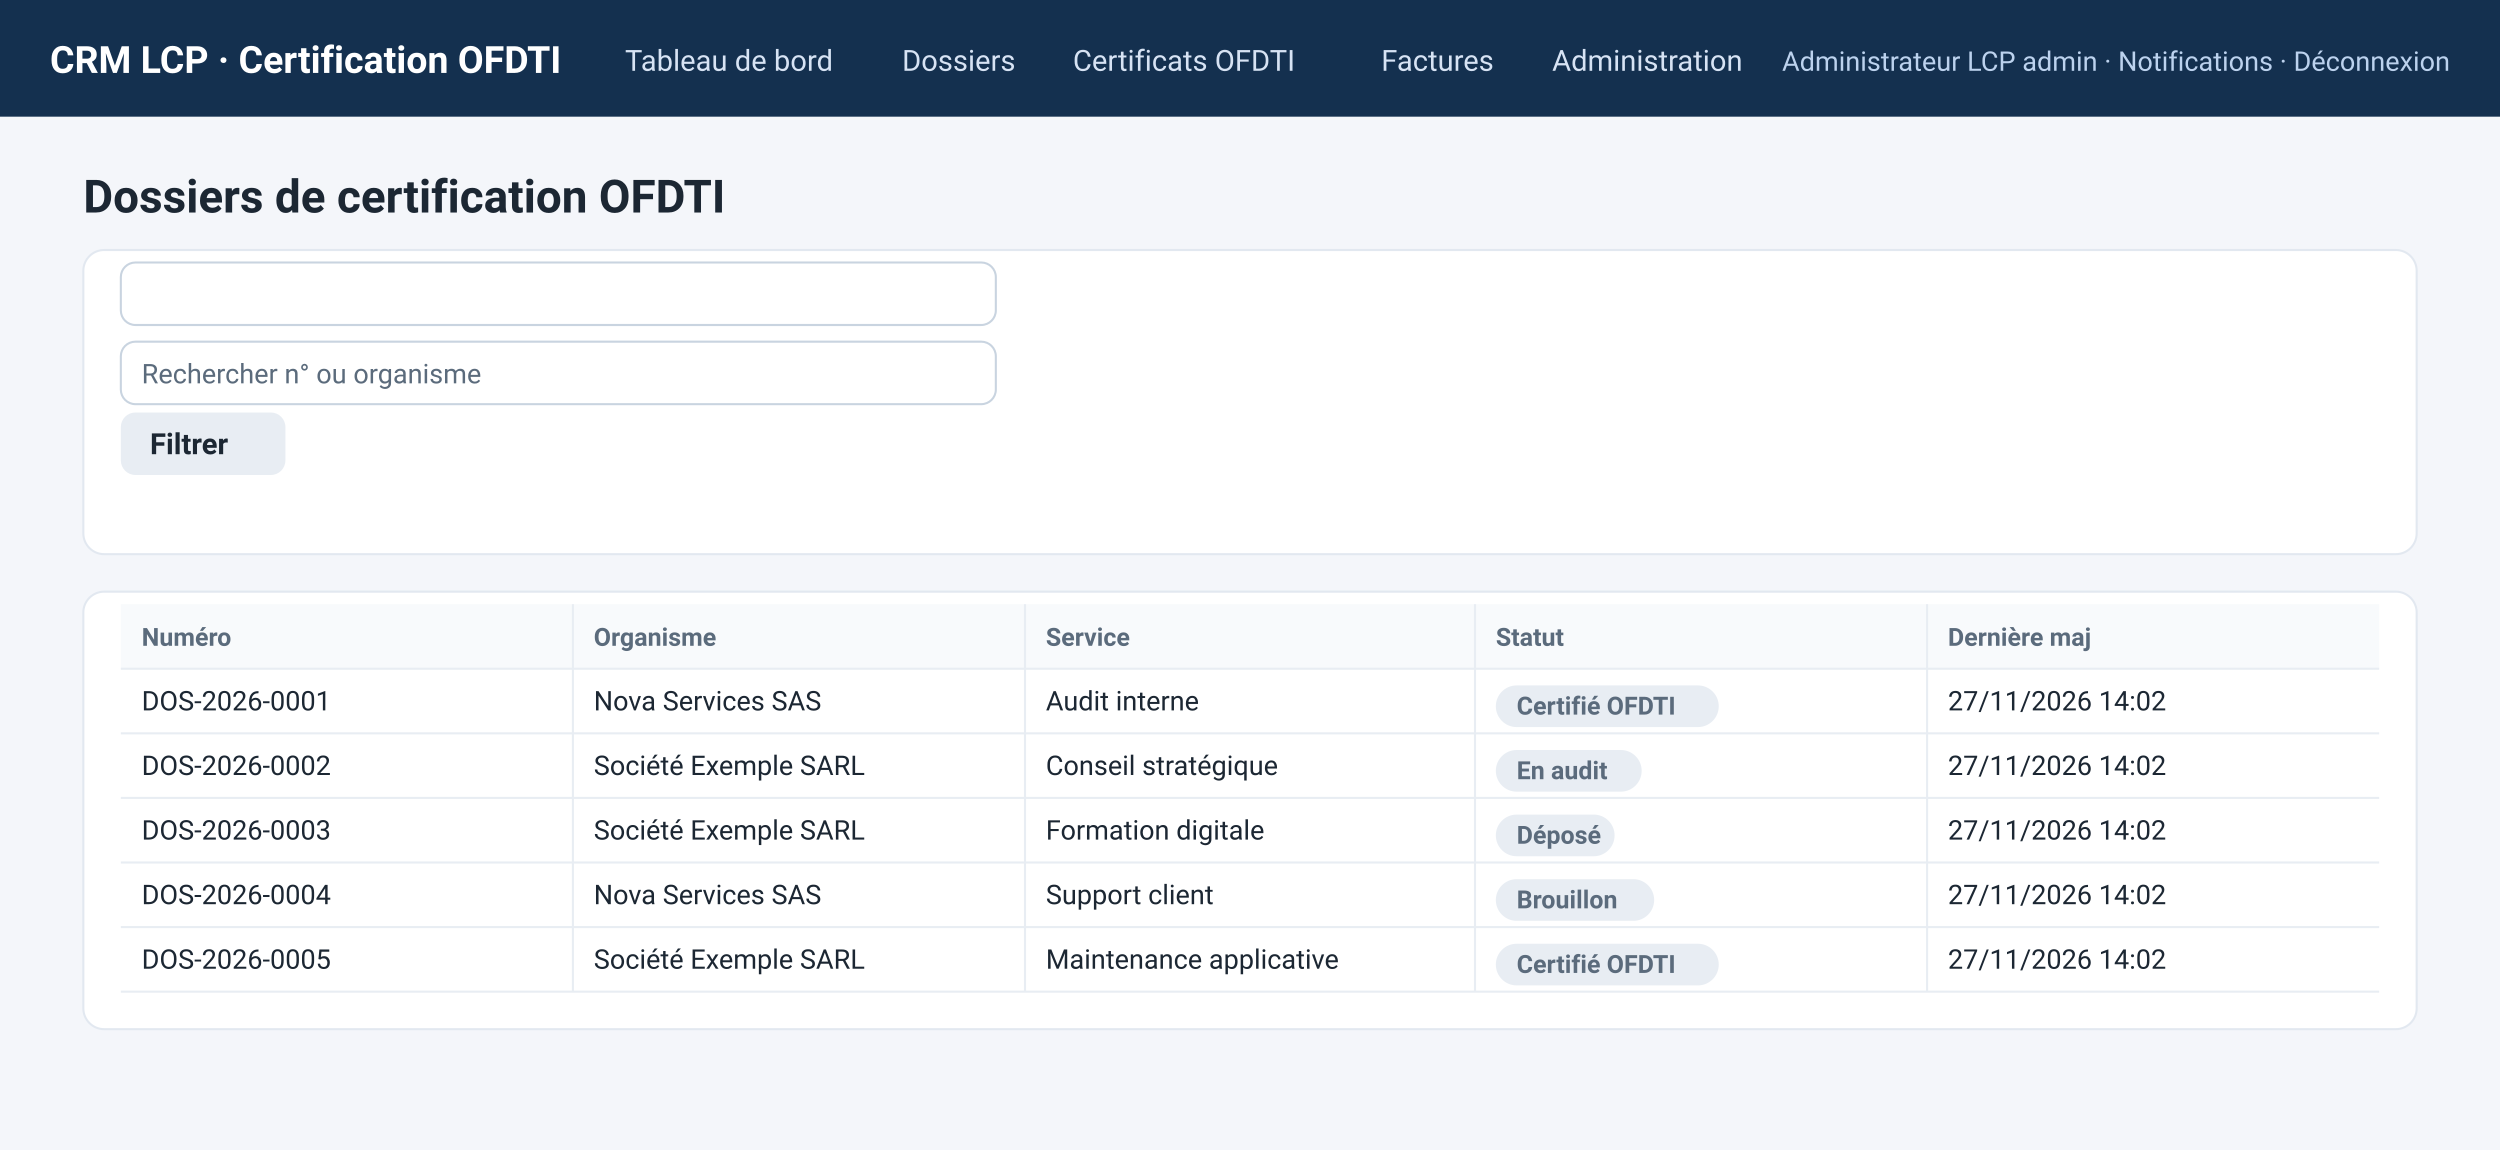
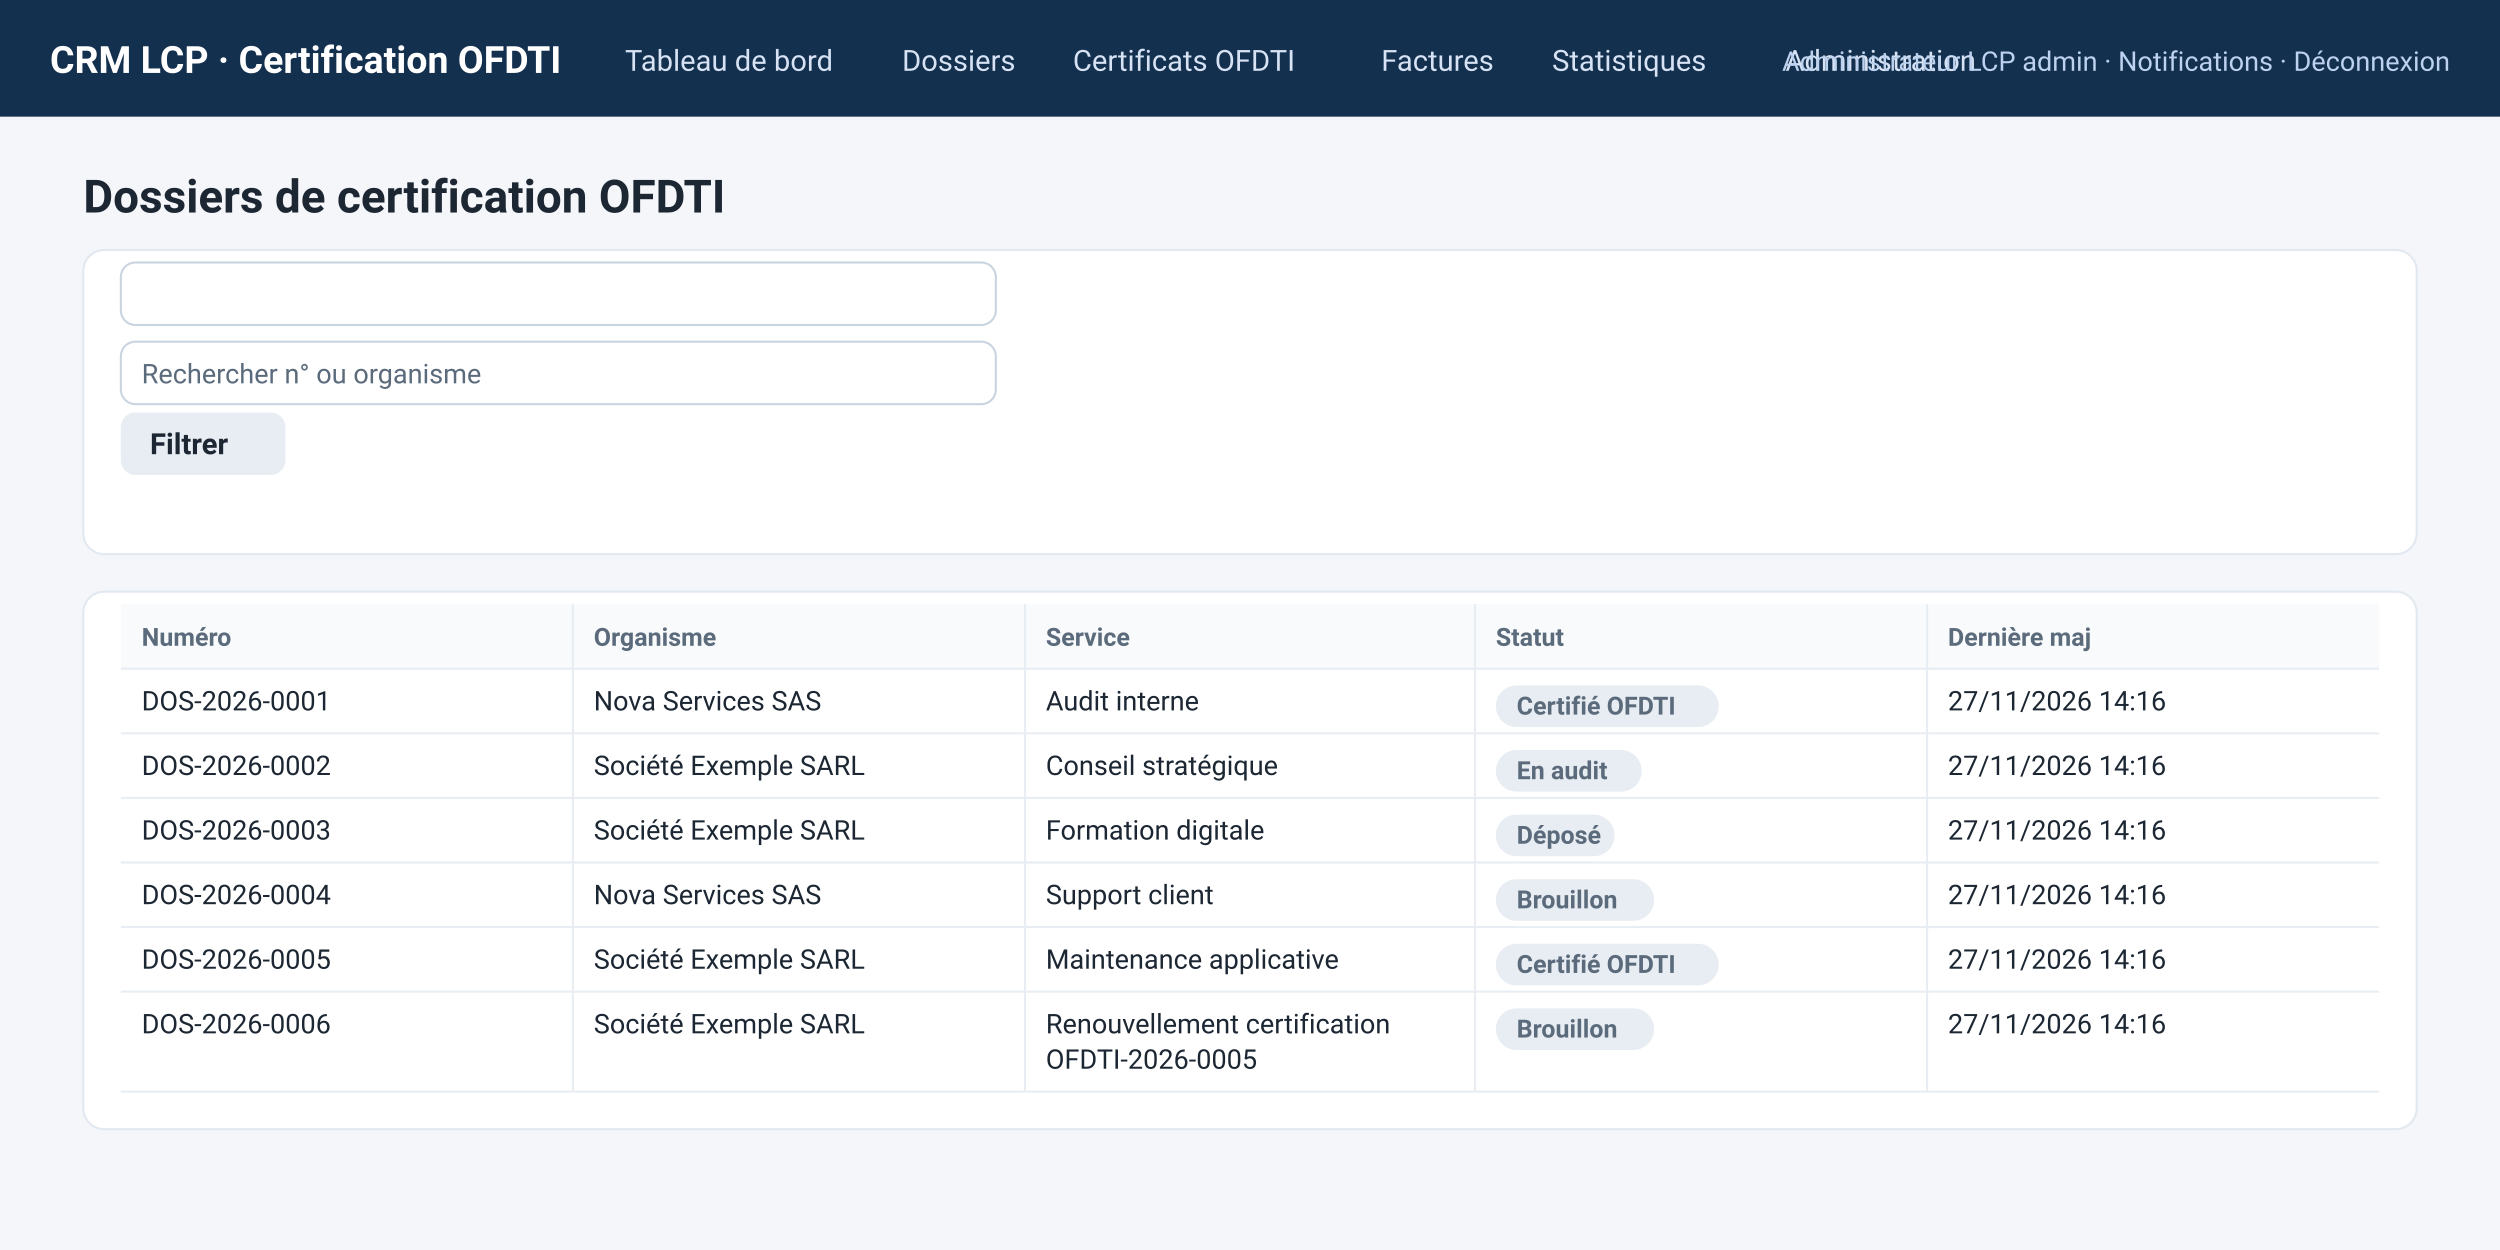
- <svg xmlns="http://www.w3.org/2000/svg" width="1200" height="552" viewBox="0 0 1200 552">
-   <rect width="1200" height="552" fill="#f4f6fa" />
+ <svg xmlns="http://www.w3.org/2000/svg" width="1200" height="600" viewBox="0 0 1200 600">
+   <rect width="1200" height="600" fill="#f4f6fa" />
  <rect x="0" y="0" width="1200" height="56" fill="#14304f" rx="0" />
  <text x="24" y="35" font-size="18" fill="#ffffff" font-weight="bold" font-family="Segoe UI, Roboto, Helvetica, Arial, sans-serif" text-anchor="start">CRM LCP · Certification OFDTI</text>
  <text x="300" y="34" font-size="14" fill="#d7e3f4" font-weight="normal" font-family="Segoe UI, Roboto, Helvetica, Arial, sans-serif" text-anchor="start">Tableau de bord</text>
  <text x="433" y="34" font-size="14" fill="#d7e3f4" font-weight="normal" font-family="Segoe UI, Roboto, Helvetica, Arial, sans-serif" text-anchor="start">Dossiers</text>
  <text x="515" y="34" font-size="14" fill="#d7e3f4" font-weight="normal" font-family="Segoe UI, Roboto, Helvetica, Arial, sans-serif" text-anchor="start">Certificats OFDTI</text>
  <text x="663" y="34" font-size="14" fill="#d7e3f4" font-weight="normal" font-family="Segoe UI, Roboto, Helvetica, Arial, sans-serif" text-anchor="start">Factures</text>
-   <text x="745" y="34" font-size="14" fill="#d7e3f4" font-weight="normal" font-family="Segoe UI, Roboto, Helvetica, Arial, sans-serif" text-anchor="start">Administration</text>
+   <text x="745" y="34" font-size="14" fill="#d7e3f4" font-weight="normal" font-family="Segoe UI, Roboto, Helvetica, Arial, sans-serif" text-anchor="start">Statistiques</text>
+   <text x="857" y="34" font-size="14" fill="#d7e3f4" font-weight="normal" font-family="Segoe UI, Roboto, Helvetica, Arial, sans-serif" text-anchor="start">Administration</text>
  <text x="1176" y="34" font-size="13" fill="#bcd2ee" font-weight="normal" font-family="Segoe UI, Roboto, Helvetica, Arial, sans-serif" text-anchor="end">Administrateur LCP admin · Notifications · Déconnexion</text>
  <text x="40" y="102" font-size="22" fill="#1c2733" font-weight="bold" font-family="Segoe UI, Roboto, Helvetica, Arial, sans-serif" text-anchor="start">Dossiers de certification OFDTI</text>
  <rect x="40" y="120" width="1120" height="146" fill="#ffffff" rx="10" stroke="#e2e8f0" stroke-width="1" />
  <rect x="58" y="126" width="420" height="30" fill="#ffffff" rx="7" stroke="#c9d4e0" stroke-width="1" />
  <rect x="58" y="164" width="420" height="30" fill="#ffffff" rx="7" stroke="#c9d4e0" stroke-width="1" />
  <text x="68" y="184" font-size="13" fill="#5b6b7c" font-weight="normal" font-family="Segoe UI, Roboto, Helvetica, Arial, sans-serif" text-anchor="start">Rechercher n° ou organisme</text>
  <rect x="58" y="198" width="79" height="30" fill="#e8edf3" rx="7" />
  <text x="72" y="218" font-size="14" fill="#1c2733" font-weight="bold" font-family="Segoe UI, Roboto, Helvetica, Arial, sans-serif" text-anchor="start">Filtrer</text>
-   <rect x="40" y="284" width="1120" height="210" fill="#ffffff" rx="10" stroke="#e2e8f0" stroke-width="1" />
+   <rect x="40" y="284" width="1120" height="258" fill="#ffffff" rx="10" stroke="#e2e8f0" stroke-width="1" />
  <rect x="58" y="290" width="1084" height="31" fill="#f8fafc" rx="0" />
  <text x="68" y="310" font-size="12" fill="#5b6b7c" font-weight="bold" font-family="Segoe UI, Roboto, Helvetica, Arial, sans-serif" text-anchor="start">Numéro</text>
  <text x="285" y="310" font-size="12" fill="#5b6b7c" font-weight="bold" font-family="Segoe UI, Roboto, Helvetica, Arial, sans-serif" text-anchor="start">Organisme</text>
  <line x1="275" y1="290" x2="275" y2="321" stroke="#e8edf3" stroke-width="1" />
  <text x="502" y="310" font-size="12" fill="#5b6b7c" font-weight="bold" font-family="Segoe UI, Roboto, Helvetica, Arial, sans-serif" text-anchor="start">Service</text>
  <line x1="492" y1="290" x2="492" y2="321" stroke="#e8edf3" stroke-width="1" />
  <text x="718" y="310" font-size="12" fill="#5b6b7c" font-weight="bold" font-family="Segoe UI, Roboto, Helvetica, Arial, sans-serif" text-anchor="start">Statut</text>
  <line x1="708" y1="290" x2="708" y2="321" stroke="#e8edf3" stroke-width="1" />
  <text x="935" y="310" font-size="12" fill="#5b6b7c" font-weight="bold" font-family="Segoe UI, Roboto, Helvetica, Arial, sans-serif" text-anchor="start">Dernière maj</text>
  <line x1="925" y1="290" x2="925" y2="321" stroke="#e8edf3" stroke-width="1" />
  <line x1="58" y1="321" x2="1142" y2="321" stroke="#e8edf3" stroke-width="1" />
  <text x="68" y="341" font-size="13" fill="#1c2733" font-weight="normal" font-family="Segoe UI, Roboto, Helvetica, Arial, sans-serif" text-anchor="start">DOS-2026-0001</text>
  <text x="285" y="341" font-size="13" fill="#1c2733" font-weight="normal" font-family="Segoe UI, Roboto, Helvetica, Arial, sans-serif" text-anchor="start">Nova Services SAS</text>
  <line x1="275" y1="321" x2="275" y2="352" stroke="#e8edf3" stroke-width="1" />
  <text x="502" y="341" font-size="13" fill="#1c2733" font-weight="normal" font-family="Segoe UI, Roboto, Helvetica, Arial, sans-serif" text-anchor="start">Audit interne</text>
  <line x1="492" y1="321" x2="492" y2="352" stroke="#e8edf3" stroke-width="1" />
  <rect x="718" y="329" width="107" height="20" fill="#e8edf3" rx="10" />
  <text x="728" y="343" font-size="12" fill="#5b6b7c" font-weight="bold" font-family="Segoe UI, Roboto, Helvetica, Arial, sans-serif" text-anchor="start">Certifié OFDTI</text>
  <line x1="708" y1="321" x2="708" y2="352" stroke="#e8edf3" stroke-width="1" />
-   <text x="935" y="341" font-size="13" fill="#1c2733" font-weight="normal" font-family="Segoe UI, Roboto, Helvetica, Arial, sans-serif" text-anchor="start">27/11/2026 14:02</text>
+   <text x="935" y="341" font-size="13" fill="#1c2733" font-weight="normal" font-family="Segoe UI, Roboto, Helvetica, Arial, sans-serif" text-anchor="start">27/11/2026 14:16</text>
  <line x1="925" y1="321" x2="925" y2="352" stroke="#e8edf3" stroke-width="1" />
  <line x1="58" y1="352" x2="1142" y2="352" stroke="#e8edf3" stroke-width="1" />
  <text x="68" y="372" font-size="13" fill="#1c2733" font-weight="normal" font-family="Segoe UI, Roboto, Helvetica, Arial, sans-serif" text-anchor="start">DOS-2026-0002</text>
  <text x="285" y="372" font-size="13" fill="#1c2733" font-weight="normal" font-family="Segoe UI, Roboto, Helvetica, Arial, sans-serif" text-anchor="start">Société Exemple SARL</text>
  <line x1="275" y1="352" x2="275" y2="383" stroke="#e8edf3" stroke-width="1" />
  <text x="502" y="372" font-size="13" fill="#1c2733" font-weight="normal" font-family="Segoe UI, Roboto, Helvetica, Arial, sans-serif" text-anchor="start">Conseil stratégique</text>
  <line x1="492" y1="352" x2="492" y2="383" stroke="#e8edf3" stroke-width="1" />
  <rect x="718" y="360" width="70" height="20" fill="#e8edf3" rx="10" />
  <text x="728" y="374" font-size="12" fill="#5b6b7c" font-weight="bold" font-family="Segoe UI, Roboto, Helvetica, Arial, sans-serif" text-anchor="start">En audit</text>
  <line x1="708" y1="352" x2="708" y2="383" stroke="#e8edf3" stroke-width="1" />
-   <text x="935" y="372" font-size="13" fill="#1c2733" font-weight="normal" font-family="Segoe UI, Roboto, Helvetica, Arial, sans-serif" text-anchor="start">27/11/2026 14:02</text>
+   <text x="935" y="372" font-size="13" fill="#1c2733" font-weight="normal" font-family="Segoe UI, Roboto, Helvetica, Arial, sans-serif" text-anchor="start">27/11/2026 14:16</text>
  <line x1="925" y1="352" x2="925" y2="383" stroke="#e8edf3" stroke-width="1" />
  <line x1="58" y1="383" x2="1142" y2="383" stroke="#e8edf3" stroke-width="1" />
  <text x="68" y="403" font-size="13" fill="#1c2733" font-weight="normal" font-family="Segoe UI, Roboto, Helvetica, Arial, sans-serif" text-anchor="start">DOS-2026-0003</text>
  <text x="285" y="403" font-size="13" fill="#1c2733" font-weight="normal" font-family="Segoe UI, Roboto, Helvetica, Arial, sans-serif" text-anchor="start">Société Exemple SARL</text>
  <line x1="275" y1="383" x2="275" y2="414" stroke="#e8edf3" stroke-width="1" />
  <text x="502" y="403" font-size="13" fill="#1c2733" font-weight="normal" font-family="Segoe UI, Roboto, Helvetica, Arial, sans-serif" text-anchor="start">Formation digitale</text>
  <line x1="492" y1="383" x2="492" y2="414" stroke="#e8edf3" stroke-width="1" />
  <rect x="718" y="391" width="57" height="20" fill="#e8edf3" rx="10" />
  <text x="728" y="405" font-size="12" fill="#5b6b7c" font-weight="bold" font-family="Segoe UI, Roboto, Helvetica, Arial, sans-serif" text-anchor="start">Déposé</text>
  <line x1="708" y1="383" x2="708" y2="414" stroke="#e8edf3" stroke-width="1" />
-   <text x="935" y="403" font-size="13" fill="#1c2733" font-weight="normal" font-family="Segoe UI, Roboto, Helvetica, Arial, sans-serif" text-anchor="start">27/11/2026 14:02</text>
+   <text x="935" y="403" font-size="13" fill="#1c2733" font-weight="normal" font-family="Segoe UI, Roboto, Helvetica, Arial, sans-serif" text-anchor="start">27/11/2026 14:16</text>
  <line x1="925" y1="383" x2="925" y2="414" stroke="#e8edf3" stroke-width="1" />
  <line x1="58" y1="414" x2="1142" y2="414" stroke="#e8edf3" stroke-width="1" />
  <text x="68" y="434" font-size="13" fill="#1c2733" font-weight="normal" font-family="Segoe UI, Roboto, Helvetica, Arial, sans-serif" text-anchor="start">DOS-2026-0004</text>
  <text x="285" y="434" font-size="13" fill="#1c2733" font-weight="normal" font-family="Segoe UI, Roboto, Helvetica, Arial, sans-serif" text-anchor="start">Nova Services SAS</text>
  <line x1="275" y1="414" x2="275" y2="445" stroke="#e8edf3" stroke-width="1" />
  <text x="502" y="434" font-size="13" fill="#1c2733" font-weight="normal" font-family="Segoe UI, Roboto, Helvetica, Arial, sans-serif" text-anchor="start">Support client</text>
  <line x1="492" y1="414" x2="492" y2="445" stroke="#e8edf3" stroke-width="1" />
  <rect x="718" y="422" width="76" height="20" fill="#e8edf3" rx="10" />
  <text x="728" y="436" font-size="12" fill="#5b6b7c" font-weight="bold" font-family="Segoe UI, Roboto, Helvetica, Arial, sans-serif" text-anchor="start">Brouillon</text>
  <line x1="708" y1="414" x2="708" y2="445" stroke="#e8edf3" stroke-width="1" />
-   <text x="935" y="434" font-size="13" fill="#1c2733" font-weight="normal" font-family="Segoe UI, Roboto, Helvetica, Arial, sans-serif" text-anchor="start">27/11/2026 14:02</text>
+   <text x="935" y="434" font-size="13" fill="#1c2733" font-weight="normal" font-family="Segoe UI, Roboto, Helvetica, Arial, sans-serif" text-anchor="start">27/11/2026 14:16</text>
  <line x1="925" y1="414" x2="925" y2="445" stroke="#e8edf3" stroke-width="1" />
  <line x1="58" y1="445" x2="1142" y2="445" stroke="#e8edf3" stroke-width="1" />
  <text x="68" y="465" font-size="13" fill="#1c2733" font-weight="normal" font-family="Segoe UI, Roboto, Helvetica, Arial, sans-serif" text-anchor="start">DOS-2026-0005</text>
  <text x="285" y="465" font-size="13" fill="#1c2733" font-weight="normal" font-family="Segoe UI, Roboto, Helvetica, Arial, sans-serif" text-anchor="start">Société Exemple SARL</text>
  <line x1="275" y1="445" x2="275" y2="476" stroke="#e8edf3" stroke-width="1" />
  <text x="502" y="465" font-size="13" fill="#1c2733" font-weight="normal" font-family="Segoe UI, Roboto, Helvetica, Arial, sans-serif" text-anchor="start">Maintenance applicative</text>
  <line x1="492" y1="445" x2="492" y2="476" stroke="#e8edf3" stroke-width="1" />
  <rect x="718" y="453" width="107" height="20" fill="#e8edf3" rx="10" />
  <text x="728" y="467" font-size="12" fill="#5b6b7c" font-weight="bold" font-family="Segoe UI, Roboto, Helvetica, Arial, sans-serif" text-anchor="start">Certifié OFDTI</text>
  <line x1="708" y1="445" x2="708" y2="476" stroke="#e8edf3" stroke-width="1" />
-   <text x="935" y="465" font-size="13" fill="#1c2733" font-weight="normal" font-family="Segoe UI, Roboto, Helvetica, Arial, sans-serif" text-anchor="start">27/11/2026 14:02</text>
+   <text x="935" y="465" font-size="13" fill="#1c2733" font-weight="normal" font-family="Segoe UI, Roboto, Helvetica, Arial, sans-serif" text-anchor="start">27/11/2026 14:16</text>
  <line x1="925" y1="445" x2="925" y2="476" stroke="#e8edf3" stroke-width="1" />
  <line x1="58" y1="476" x2="1142" y2="476" stroke="#e8edf3" stroke-width="1" />
+   <text x="68" y="496" font-size="13" fill="#1c2733" font-weight="normal" font-family="Segoe UI, Roboto, Helvetica, Arial, sans-serif" text-anchor="start">DOS-2026-0006</text>
+   <text x="285" y="496" font-size="13" fill="#1c2733" font-weight="normal" font-family="Segoe UI, Roboto, Helvetica, Arial, sans-serif" text-anchor="start">Société Exemple SARL</text>
+   <line x1="275" y1="476" x2="275" y2="524" stroke="#e8edf3" stroke-width="1" />
+   <text x="502" y="496" font-size="13" fill="#1c2733" font-weight="normal" font-family="Segoe UI, Roboto, Helvetica, Arial, sans-serif" text-anchor="start">Renouvellement certification</text>
+   <text x="502" y="513" font-size="13" fill="#1c2733" font-weight="normal" font-family="Segoe UI, Roboto, Helvetica, Arial, sans-serif" text-anchor="start">OFDTI-2026-0005</text>
+   <line x1="492" y1="476" x2="492" y2="524" stroke="#e8edf3" stroke-width="1" />
+   <rect x="718" y="484" width="76" height="20" fill="#e8edf3" rx="10" />
+   <text x="728" y="498" font-size="12" fill="#5b6b7c" font-weight="bold" font-family="Segoe UI, Roboto, Helvetica, Arial, sans-serif" text-anchor="start">Brouillon</text>
+   <line x1="708" y1="476" x2="708" y2="524" stroke="#e8edf3" stroke-width="1" />
+   <text x="935" y="496" font-size="13" fill="#1c2733" font-weight="normal" font-family="Segoe UI, Roboto, Helvetica, Arial, sans-serif" text-anchor="start">27/11/2026 14:16</text>
+   <line x1="925" y1="476" x2="925" y2="524" stroke="#e8edf3" stroke-width="1" />
+   <line x1="58" y1="524" x2="1142" y2="524" stroke="#e8edf3" stroke-width="1" />
</svg>
